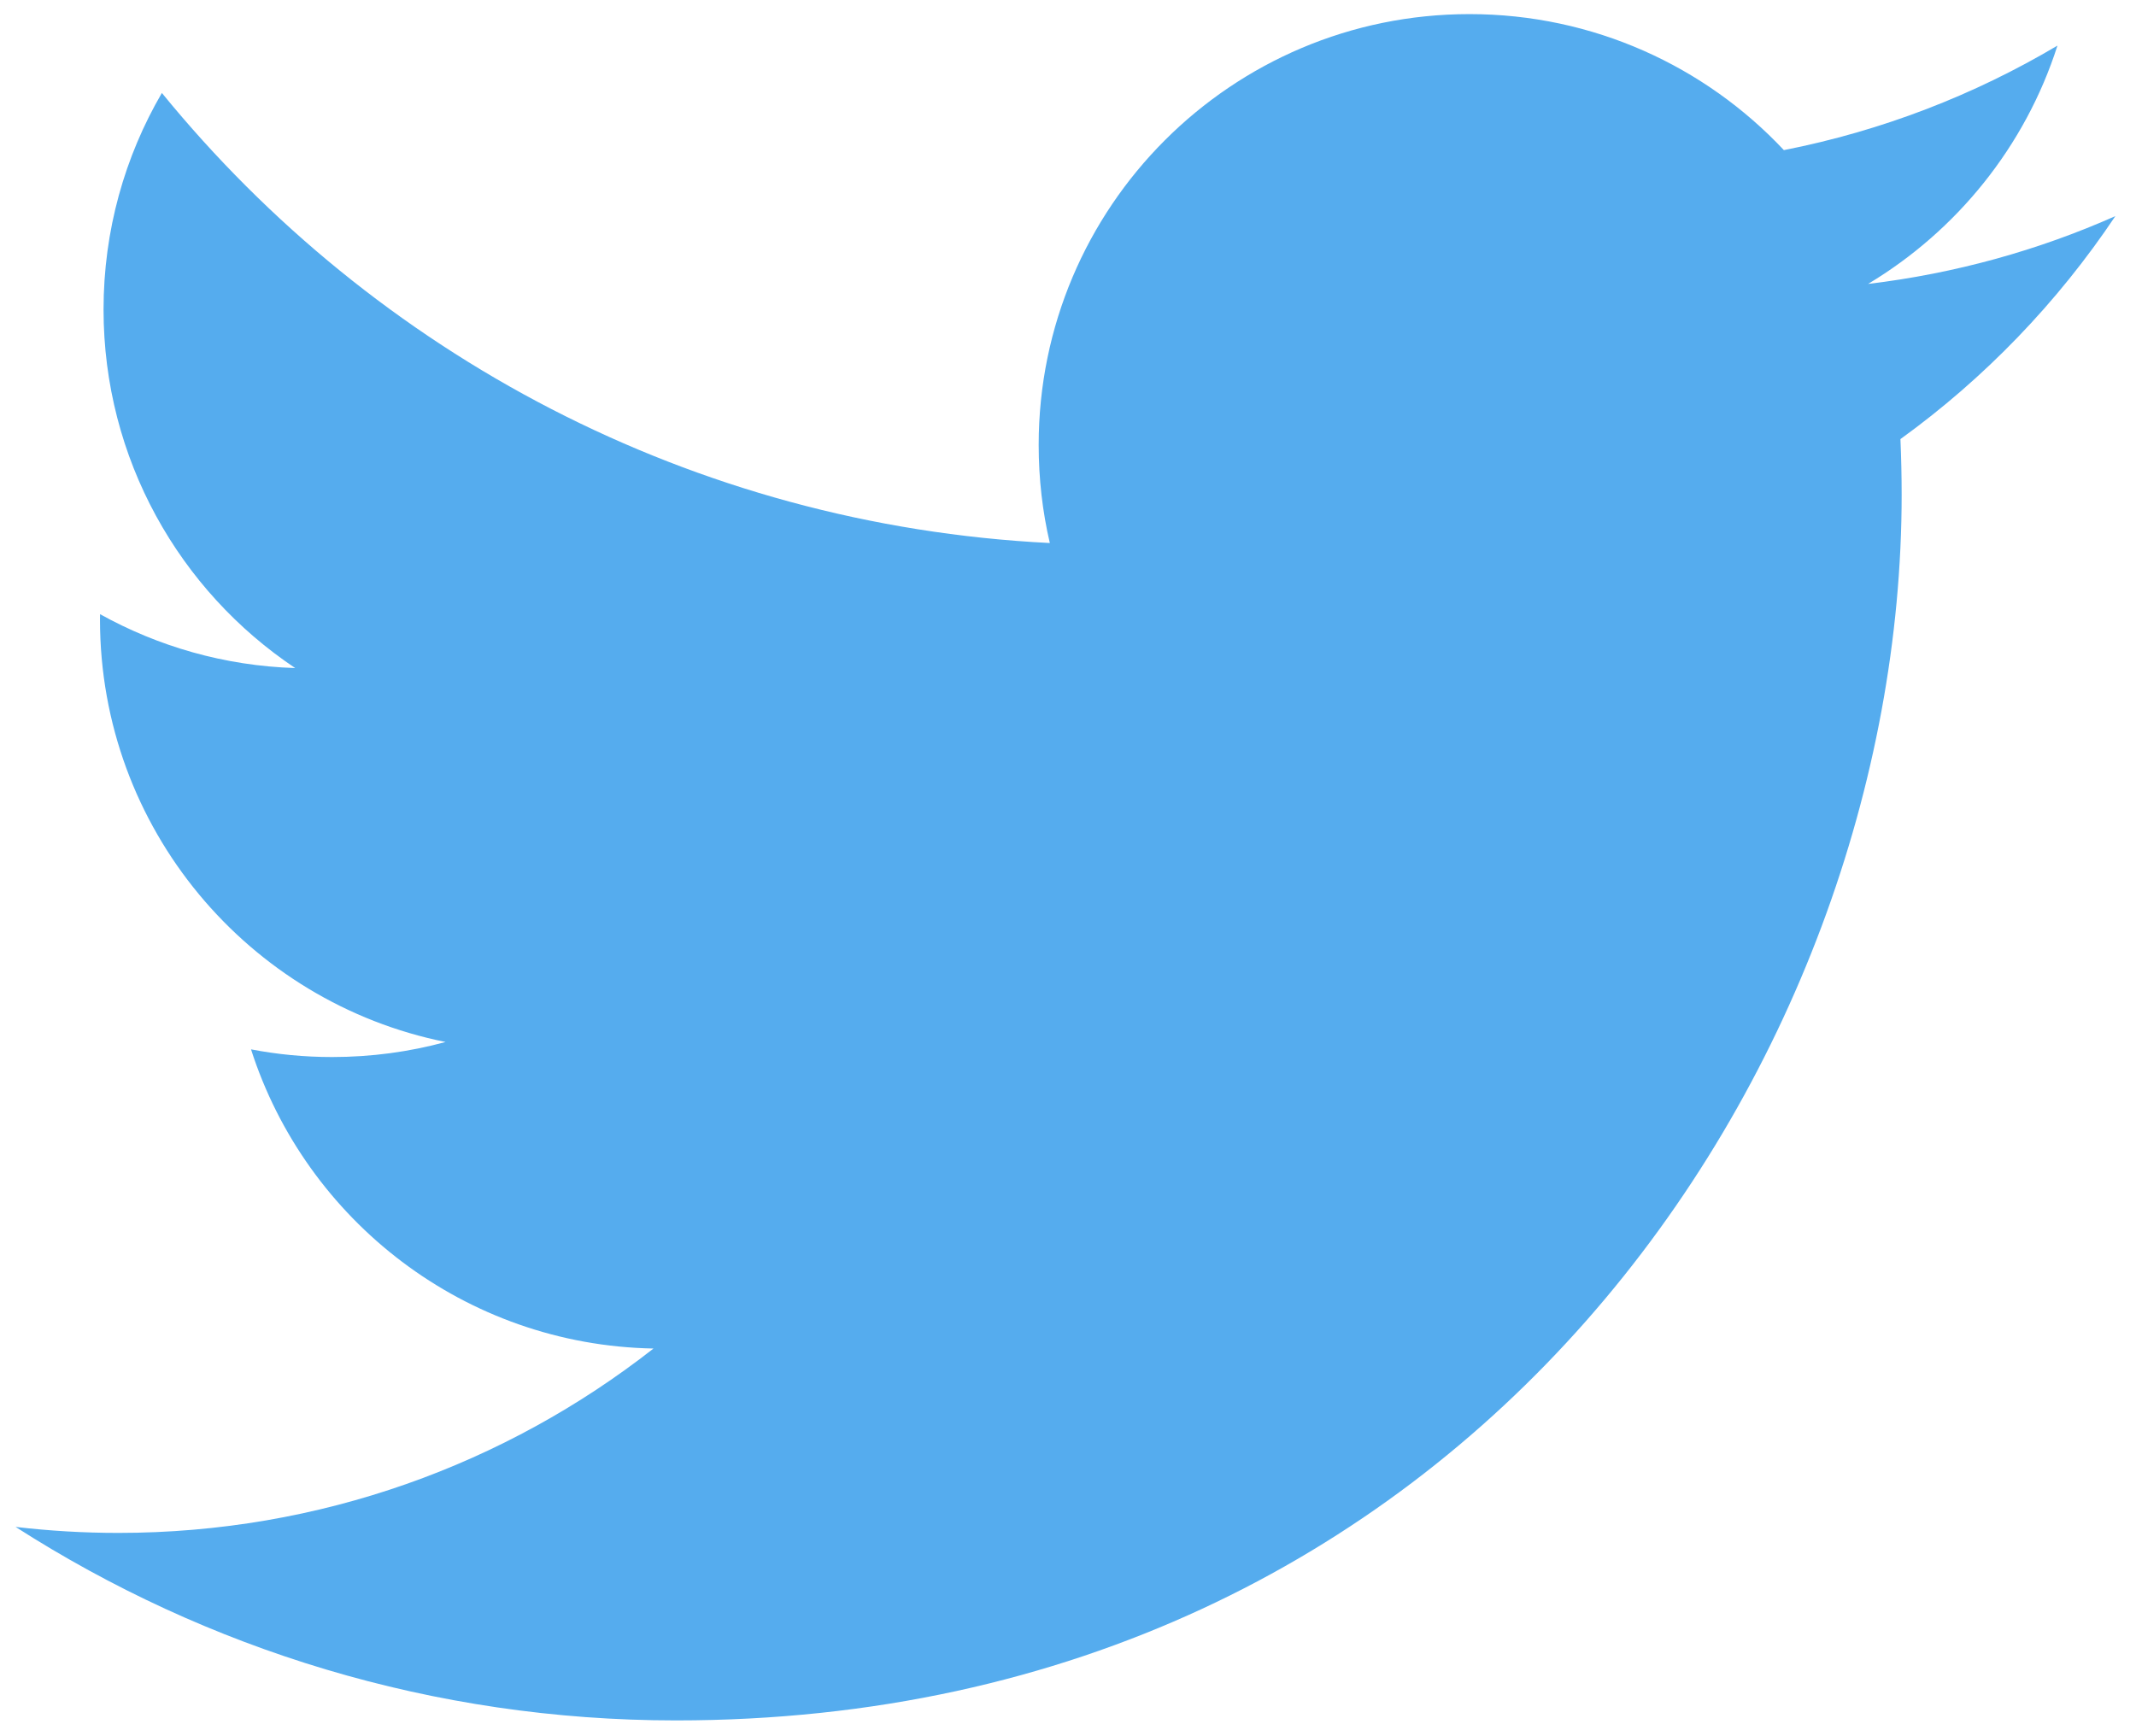
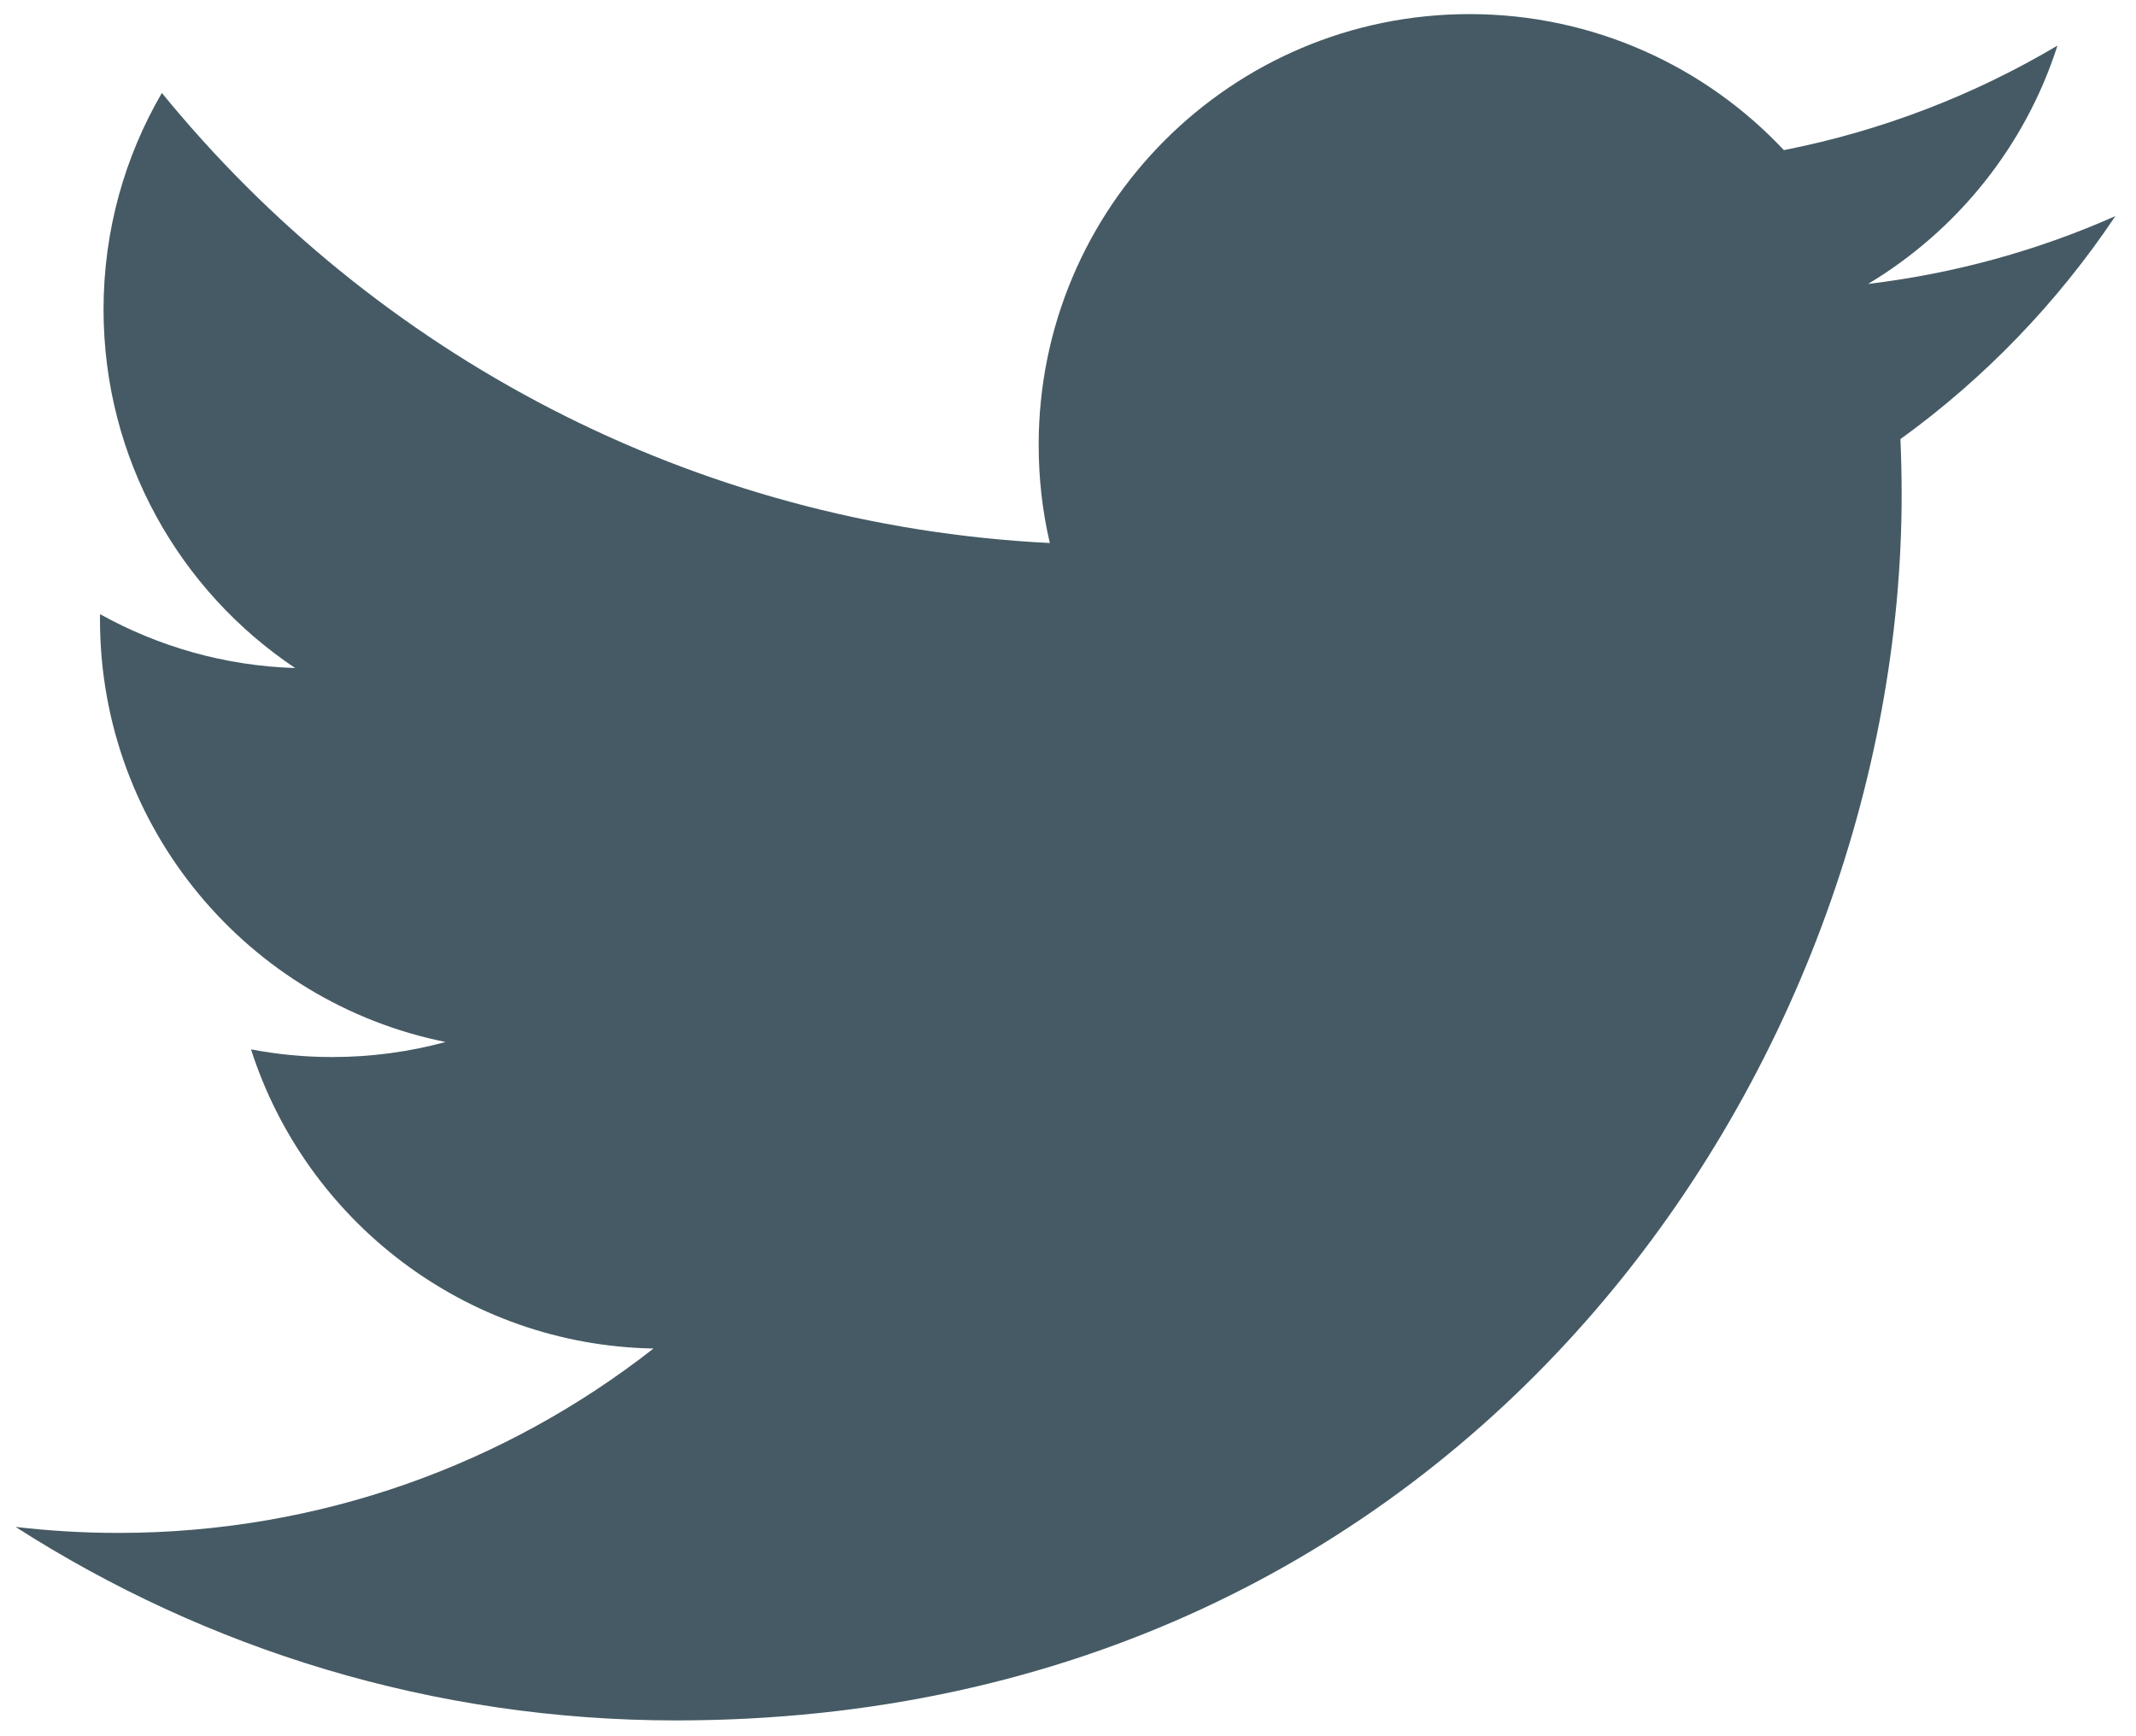
<svg xmlns="http://www.w3.org/2000/svg" id="svg2" xml:space="preserve" height="148.12" width="182.26" version="1.1" viewBox="0 0 182.667 150.667">
  <defs id="defs6">
    <clipPath id="clipPath20" clipPathUnits="userSpaceOnUse">
      <path id="path18" d="m0 10.012h1366.9v1110.9h-1366.9z" />
    </clipPath>
  </defs>
  <g id="g10" transform="matrix(1.3333 0 0 -1.3333 0 150.67)">
    <g id="g12" transform="scale(.1)">
      <g id="g14">
        <g id="g16" clip-path="url(#clipPath20)">
-           <path id="path22" d="m1366.9 989.39c-50.27-22.309-104.33-37.387-161.05-44.18 57.89 34.723 102.34 89.679 123.28 155.15-54.18-32.15-114.18-55.47-178.09-68.04-51.13 54.49-124.02 88.55-204.68 88.55-154.89 0-280.43-125.55-280.43-280.43 0-21.988 2.457-43.398 7.258-63.91-233.08 11.68-439.72 123.36-578.04 293.01-24.141-41.4-37.969-89.567-37.969-140.97 0-97.308 49.489-183.13 124.76-233.44-45.969 1.437-89.218 14.058-127.03 35.078-0.043-1.18-0.043-2.348-0.043-3.52 0-135.9 96.68-249.22 224.96-275-23.512-6.41-48.281-9.8-73.86-9.8-18.089 0-35.628 1.711-52.781 5 35.711-111.41 139.26-192.5 262-194.77-96.058-75.23-216.96-120.04-348.36-120.04-22.621 0-44.961 1.332-66.918 3.91 124.16-79.568 271.55-125.98 429.94-125.98 515.82 0 797.86 427.31 797.86 797.93 0 12.153-0.28 24.223-0.79 36.25 54.77 39.571 102.31 88.95 139.93 145.2" fill="#55ACEE" />
+           <path id="path22" d="m1366.9 989.39c-50.27-22.309-104.33-37.387-161.05-44.18 57.89 34.723 102.34 89.679 123.28 155.15-54.18-32.15-114.18-55.47-178.09-68.04-51.13 54.49-124.02 88.55-204.68 88.55-154.89 0-280.43-125.55-280.43-280.43 0-21.988 2.457-43.398 7.258-63.91-233.08 11.68-439.72 123.36-578.04 293.01-24.141-41.4-37.969-89.567-37.969-140.97 0-97.308 49.489-183.13 124.76-233.44-45.969 1.437-89.218 14.058-127.03 35.078-0.043-1.18-0.043-2.348-0.043-3.52 0-135.9 96.68-249.22 224.96-275-23.512-6.41-48.281-9.8-73.86-9.8-18.089 0-35.628 1.711-52.781 5 35.711-111.41 139.26-192.5 262-194.77-96.058-75.23-216.96-120.04-348.36-120.04-22.621 0-44.961 1.332-66.918 3.91 124.16-79.568 271.55-125.98 429.94-125.98 515.82 0 797.86 427.31 797.86 797.93 0 12.153-0.28 24.223-0.79 36.25 54.77 39.571 102.31 88.95 139.93 145.2" fill="#455A64" />
        </g>
      </g>
    </g>
  </g>
</svg>
